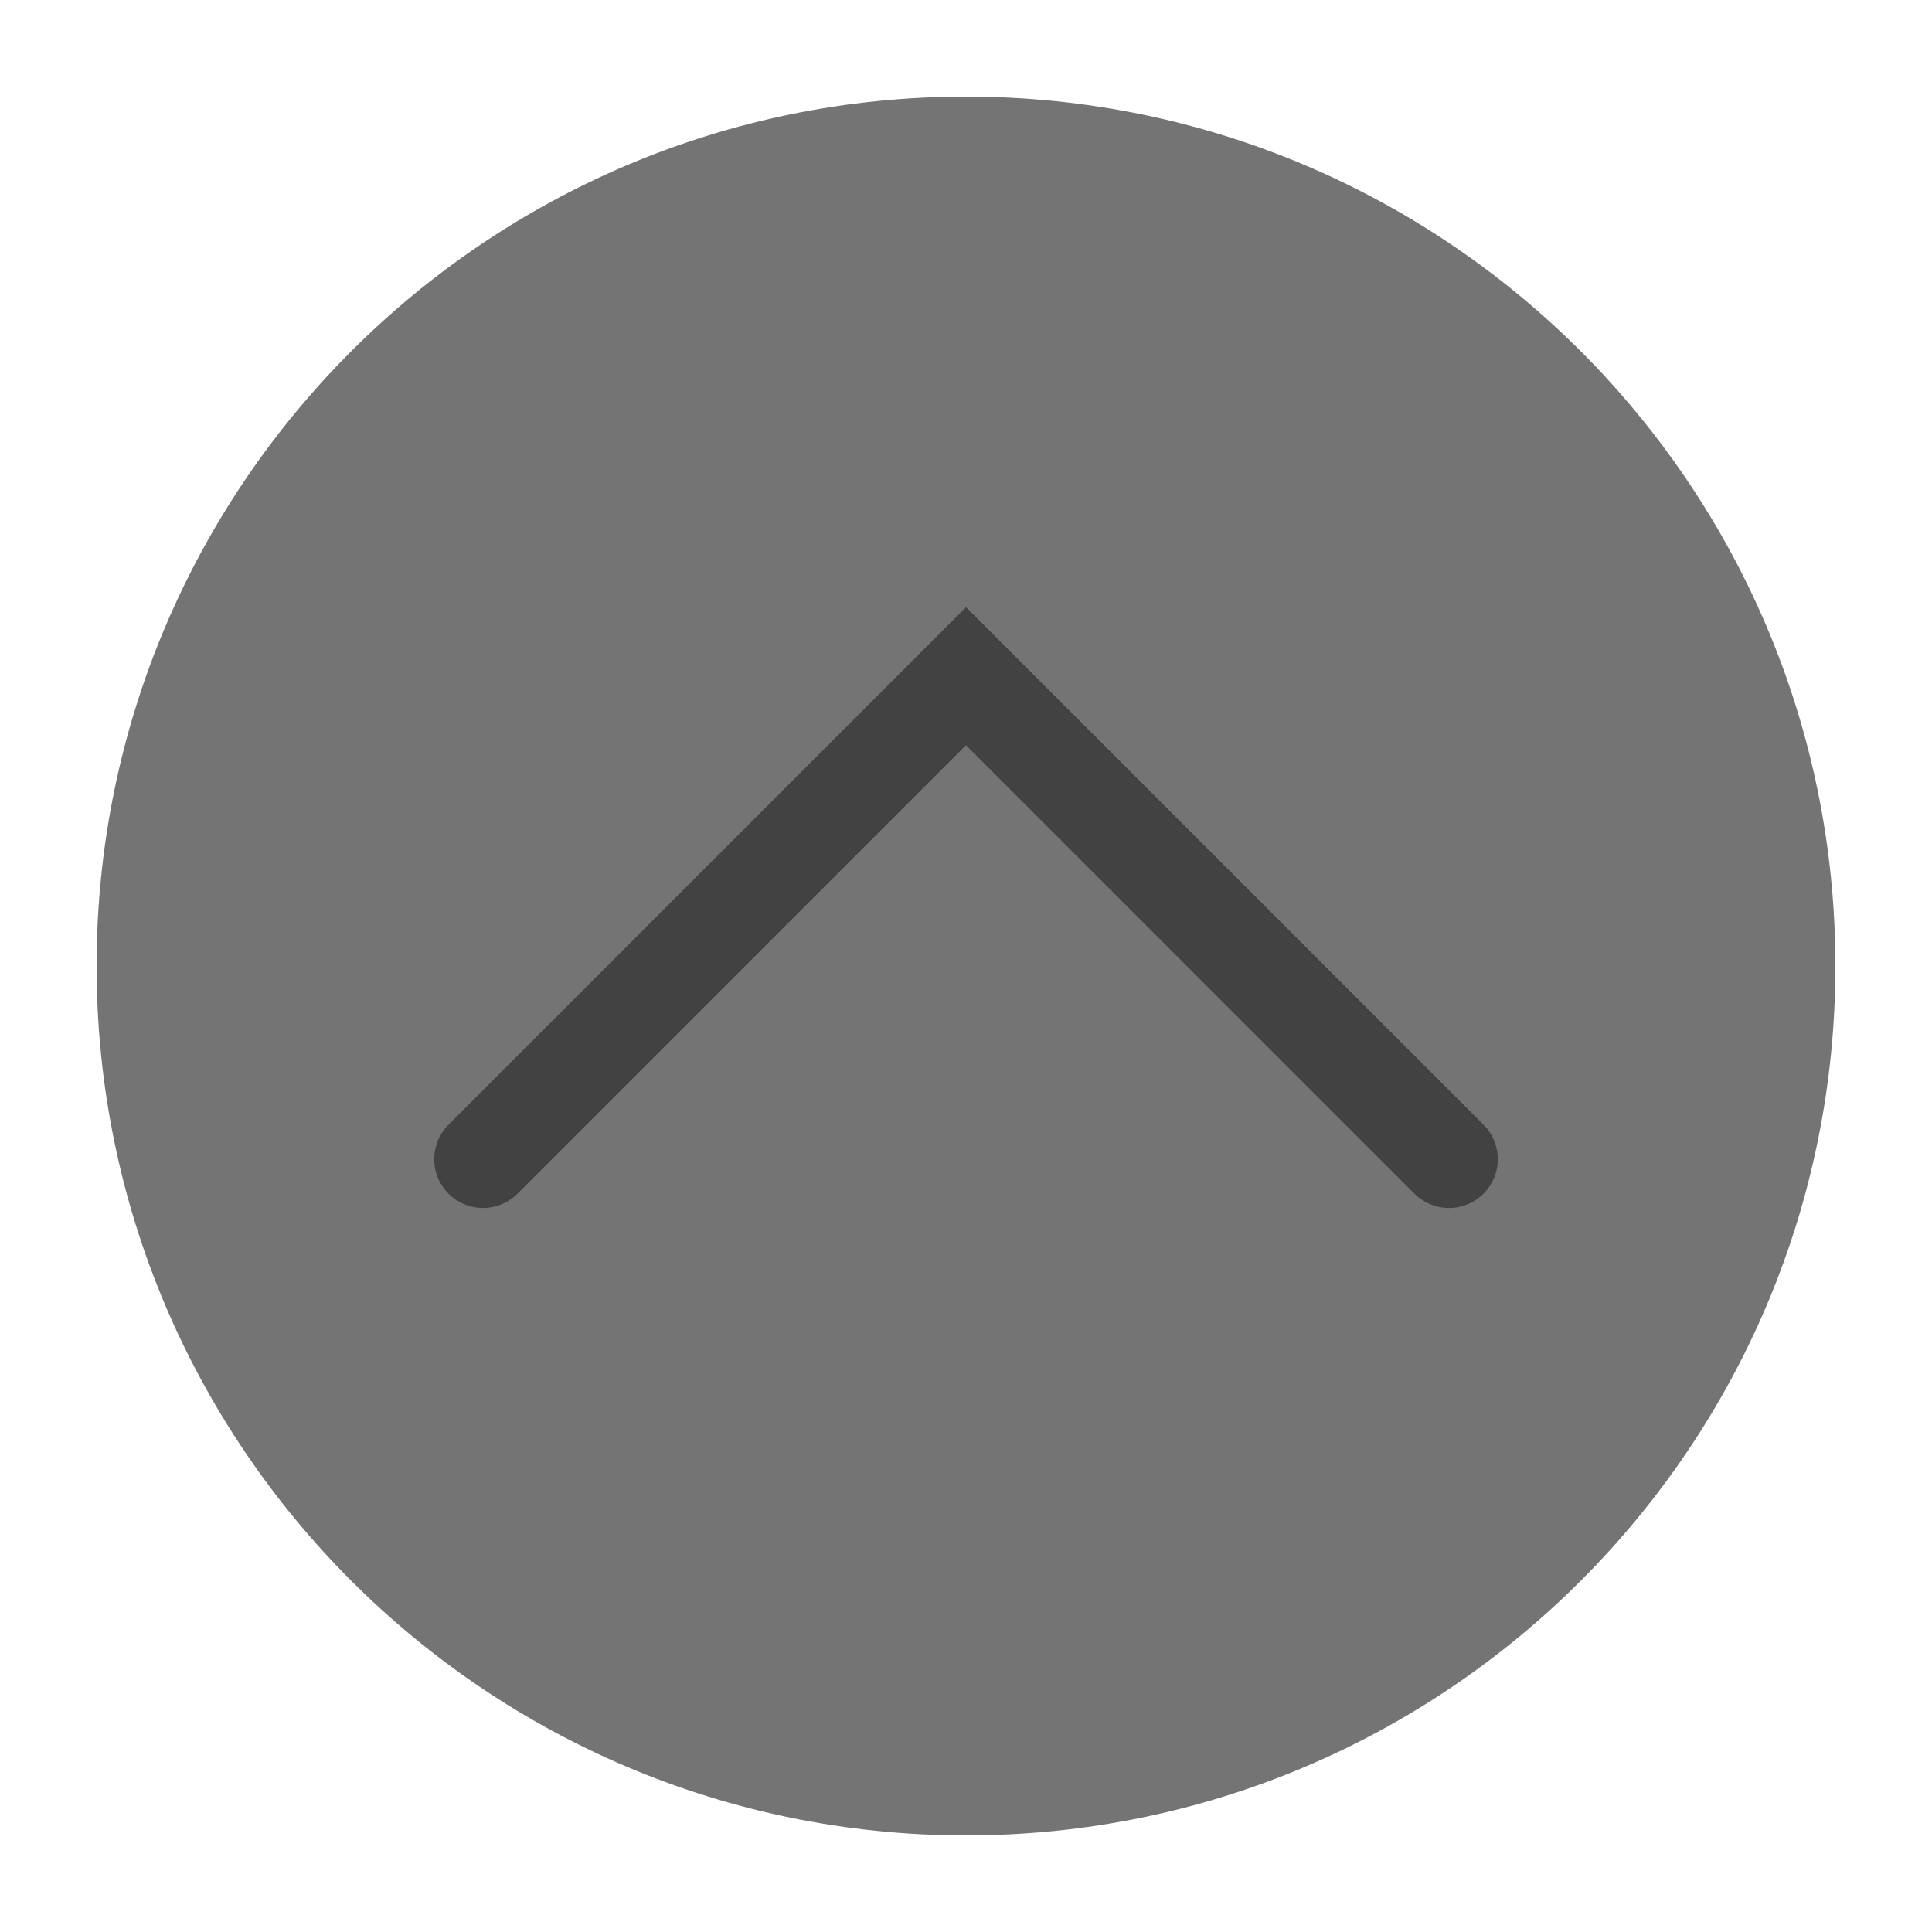
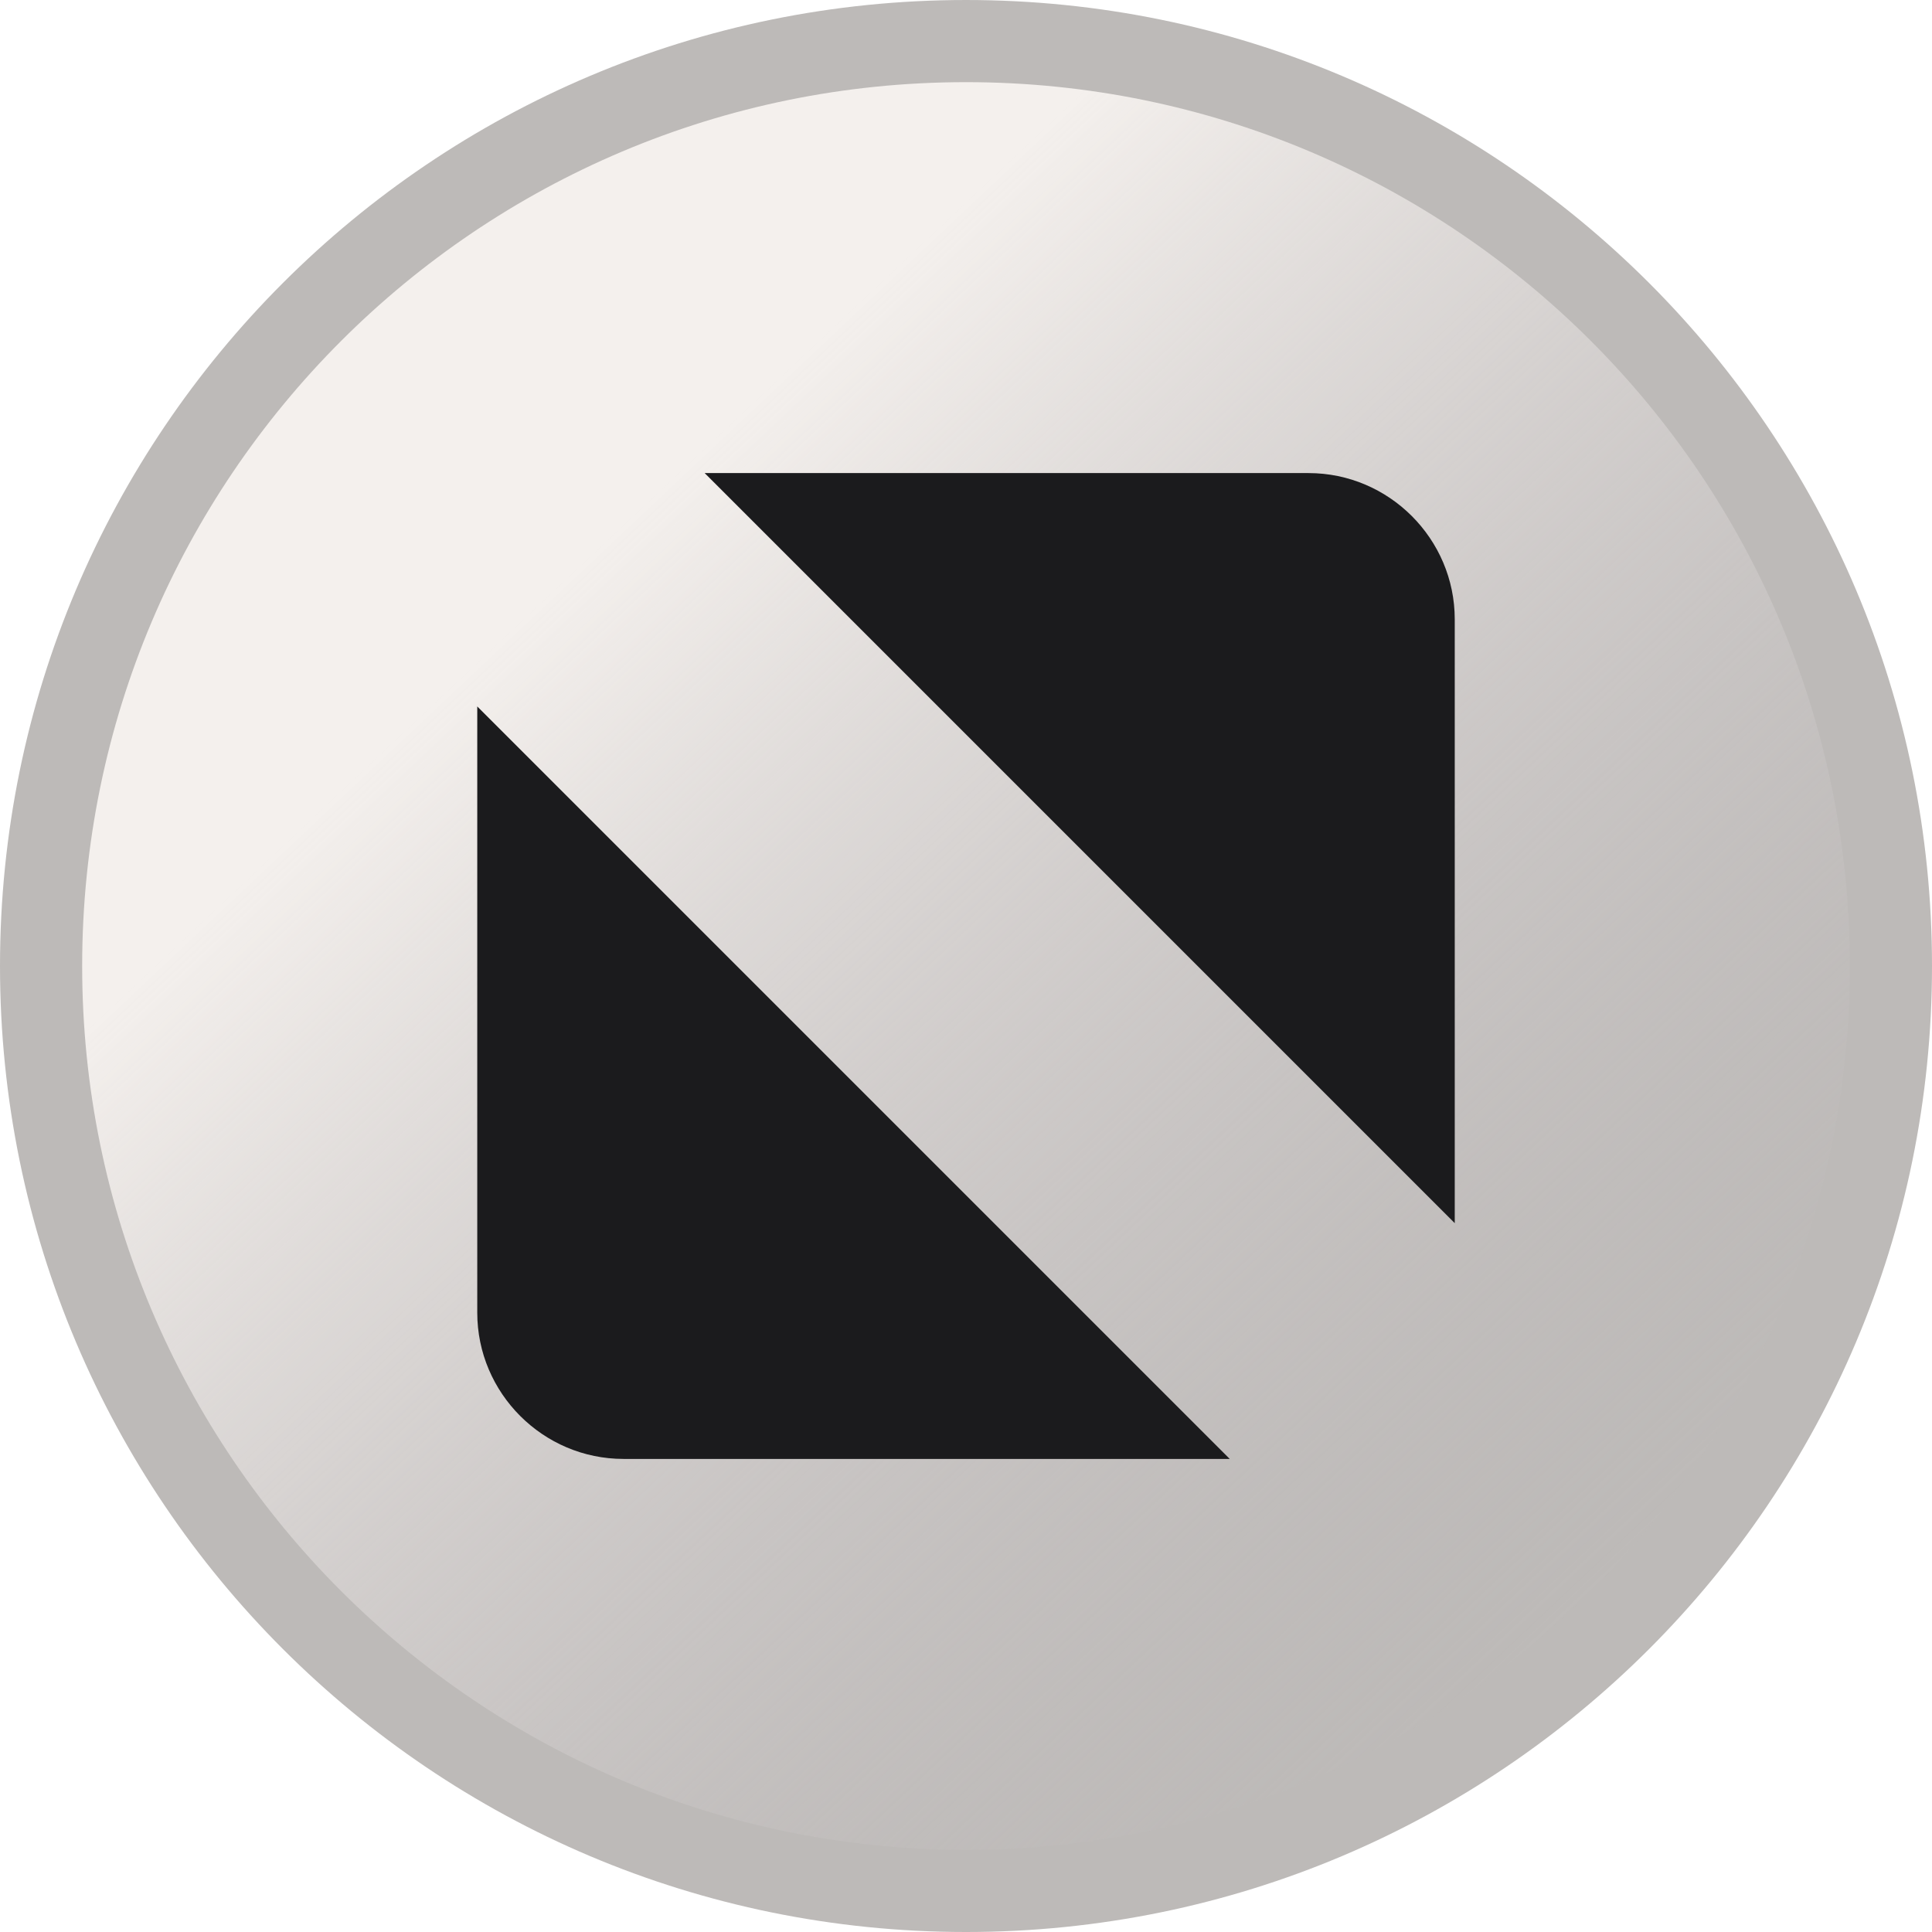
<svg xmlns="http://www.w3.org/2000/svg" viewBox="0 0 50 50" version="1.2" baseProfile="tiny">
  <defs>
- </defs>
+     <linearGradient gradientUnits="userSpaceOnUse" x1="285.561" y1="658.026" x2="755.406" y2="159.305" id="gradient1">
+       <stop offset="0" stop-color="#f4f0ed" stop-opacity="1" />
+       <stop offset="1" stop-color="#c2bdbf" stop-opacity="0" />
+     </linearGradient>
+   </defs>
  <g fill="none" stroke="black" stroke-width="1" fill-rule="evenodd" stroke-linecap="square" stroke-linejoin="bevel">
-     <g fill="#747474" fill-opacity="1" stroke="none" transform="matrix(2.5,0,0,2.5,2.5,2.5)" font-family="Noto Sans" font-size="10" font-weight="400" font-style="normal">
-       <circle cx="9" cy="9" r="9" />
+     <g fill="#bdbab8" fill-opacity="1" stroke="none" transform="matrix(0.0548336,0,0,-0.0548338,-0.559759,50.5641)" font-family="Cantarell" font-size="10" font-weight="400" font-style="normal">
+       <path vector-effect="none" fill-rule="evenodd" d="M466.138,10.287 C717.934,10.287 922.059,214.413 922.059,466.208 C922.059,718.009 717.934,922.133 466.138,922.133 C214.334,922.133 10.208,718.009 10.208,466.208 C10.208,214.413 214.334,10.287 466.138,10.287 " />
    </g>
-     <g fill="none" stroke="#424242" stroke-opacity="1" stroke-width="1.01" stroke-linecap="round" stroke-linejoin="miter" stroke-miterlimit="2" transform="matrix(2.5,0,0,2.5,2.5,2.5)" font-family="Noto Sans" font-size="10" font-weight="400" font-style="normal">
-       <polyline fill="none" vector-effect="none" points="4,11 9,6 14,11 " />
+     <g fill="url(#gradient1)" stroke="none" transform="matrix(0.0548336,0,0,-0.0548338,-0.559759,50.5641)" font-family="Cantarell" font-size="10" font-weight="400" font-style="normal">
+       <path vector-effect="none" fill-rule="evenodd" d="M466.138,49.062 C696.521,49.062 883.283,235.829 883.283,466.208 C883.283,696.596 696.521,883.358 466.138,883.358 C235.75,883.358 48.987,696.596 48.987,466.208 C48.987,235.829 235.75,49.062 466.138,49.062 " />
    </g>
-     <g fill="none" stroke="#000000" stroke-opacity="1" stroke-width="1" stroke-linecap="square" stroke-linejoin="bevel" transform="matrix(1,0,0,1,0,0)" font-family="Noto Sans" font-size="10" font-weight="400" font-style="normal">
+     <g fill="#1b1b1d" fill-opacity="1" stroke="none" transform="matrix(0.0548336,0,0,-0.0548338,-0.559759,50.5641)" font-family="Cantarell" font-size="10" font-weight="400" font-style="normal">
+       <path vector-effect="none" fill-rule="evenodd" d="M342.791,698.854 L627.804,698.854 C665.755,698.854 696.809,667.804 696.809,629.85 L696.809,344.842 L342.791,698.854 M590.604,233.567 L304.467,233.567 C266.512,233.567 235.462,264.617 235.462,302.571 L235.462,588.708 L590.604,233.567" />
+     </g>
+     <g fill="none" stroke="#000000" stroke-opacity="1" stroke-width="1" stroke-linecap="square" stroke-linejoin="bevel" transform="matrix(1,0,0,1,0,0)" font-family="Cantarell" font-size="10" font-weight="400" font-style="normal">
</g>
  </g>
</svg>
